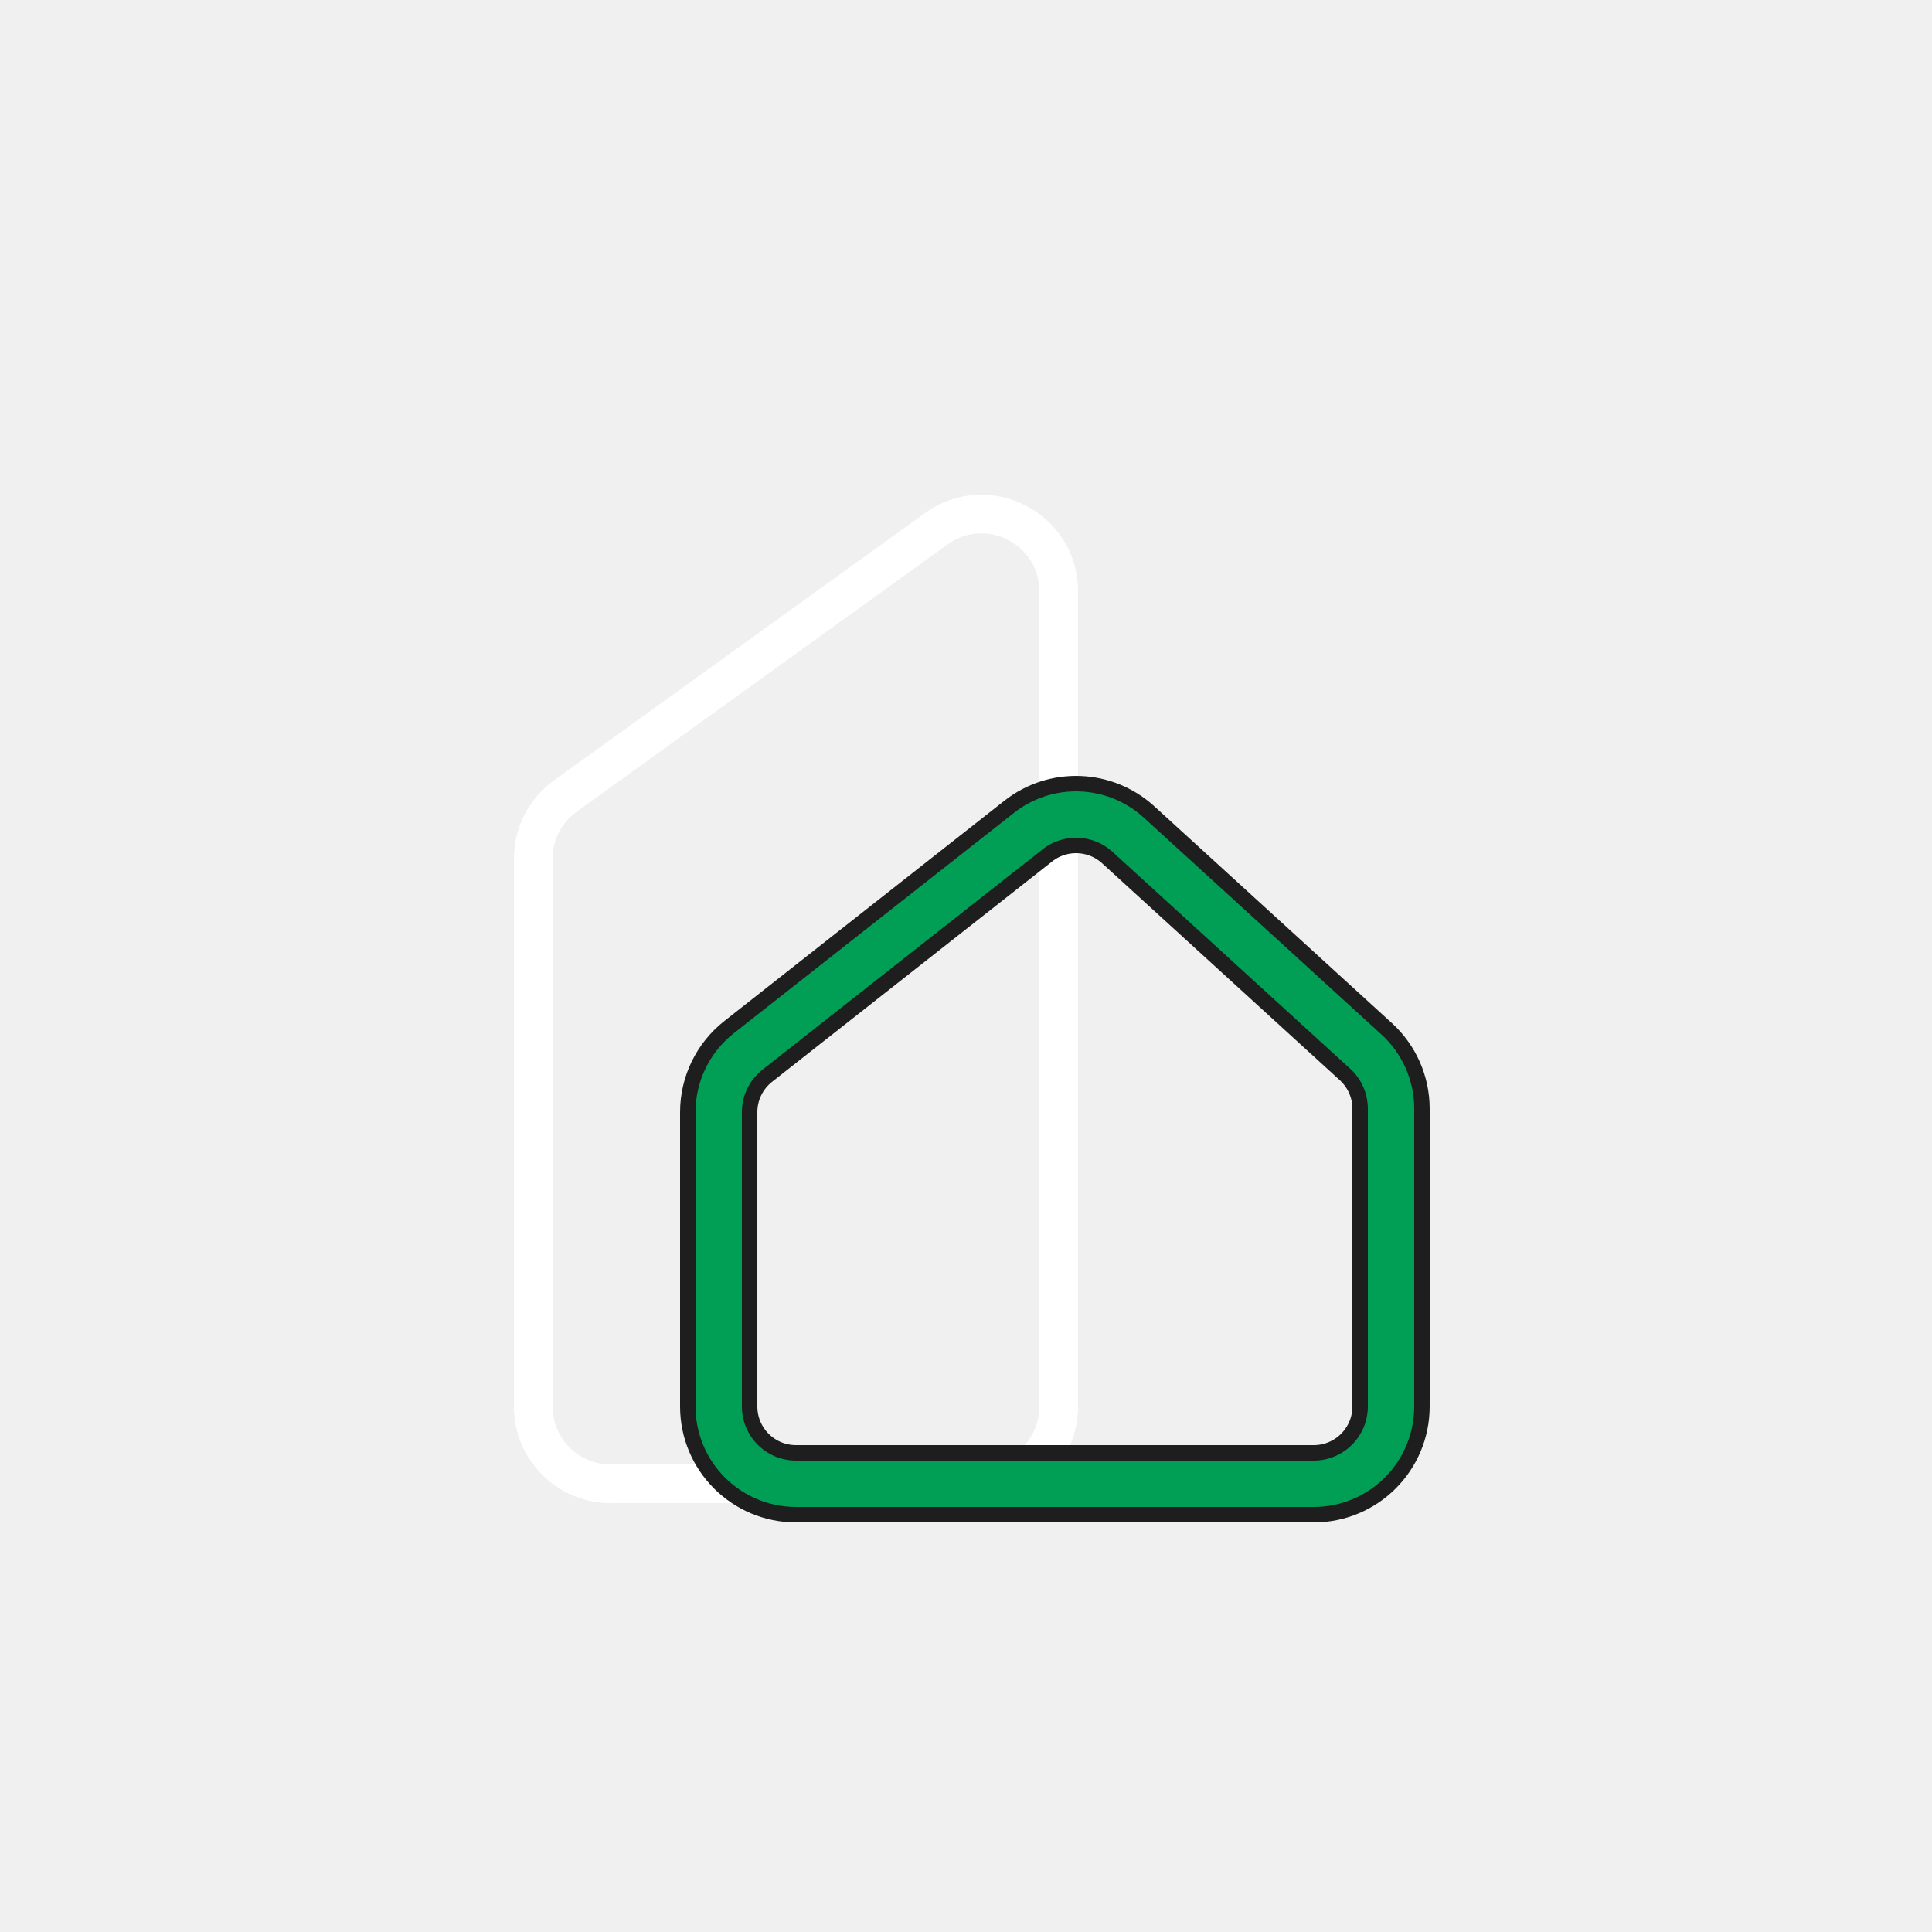
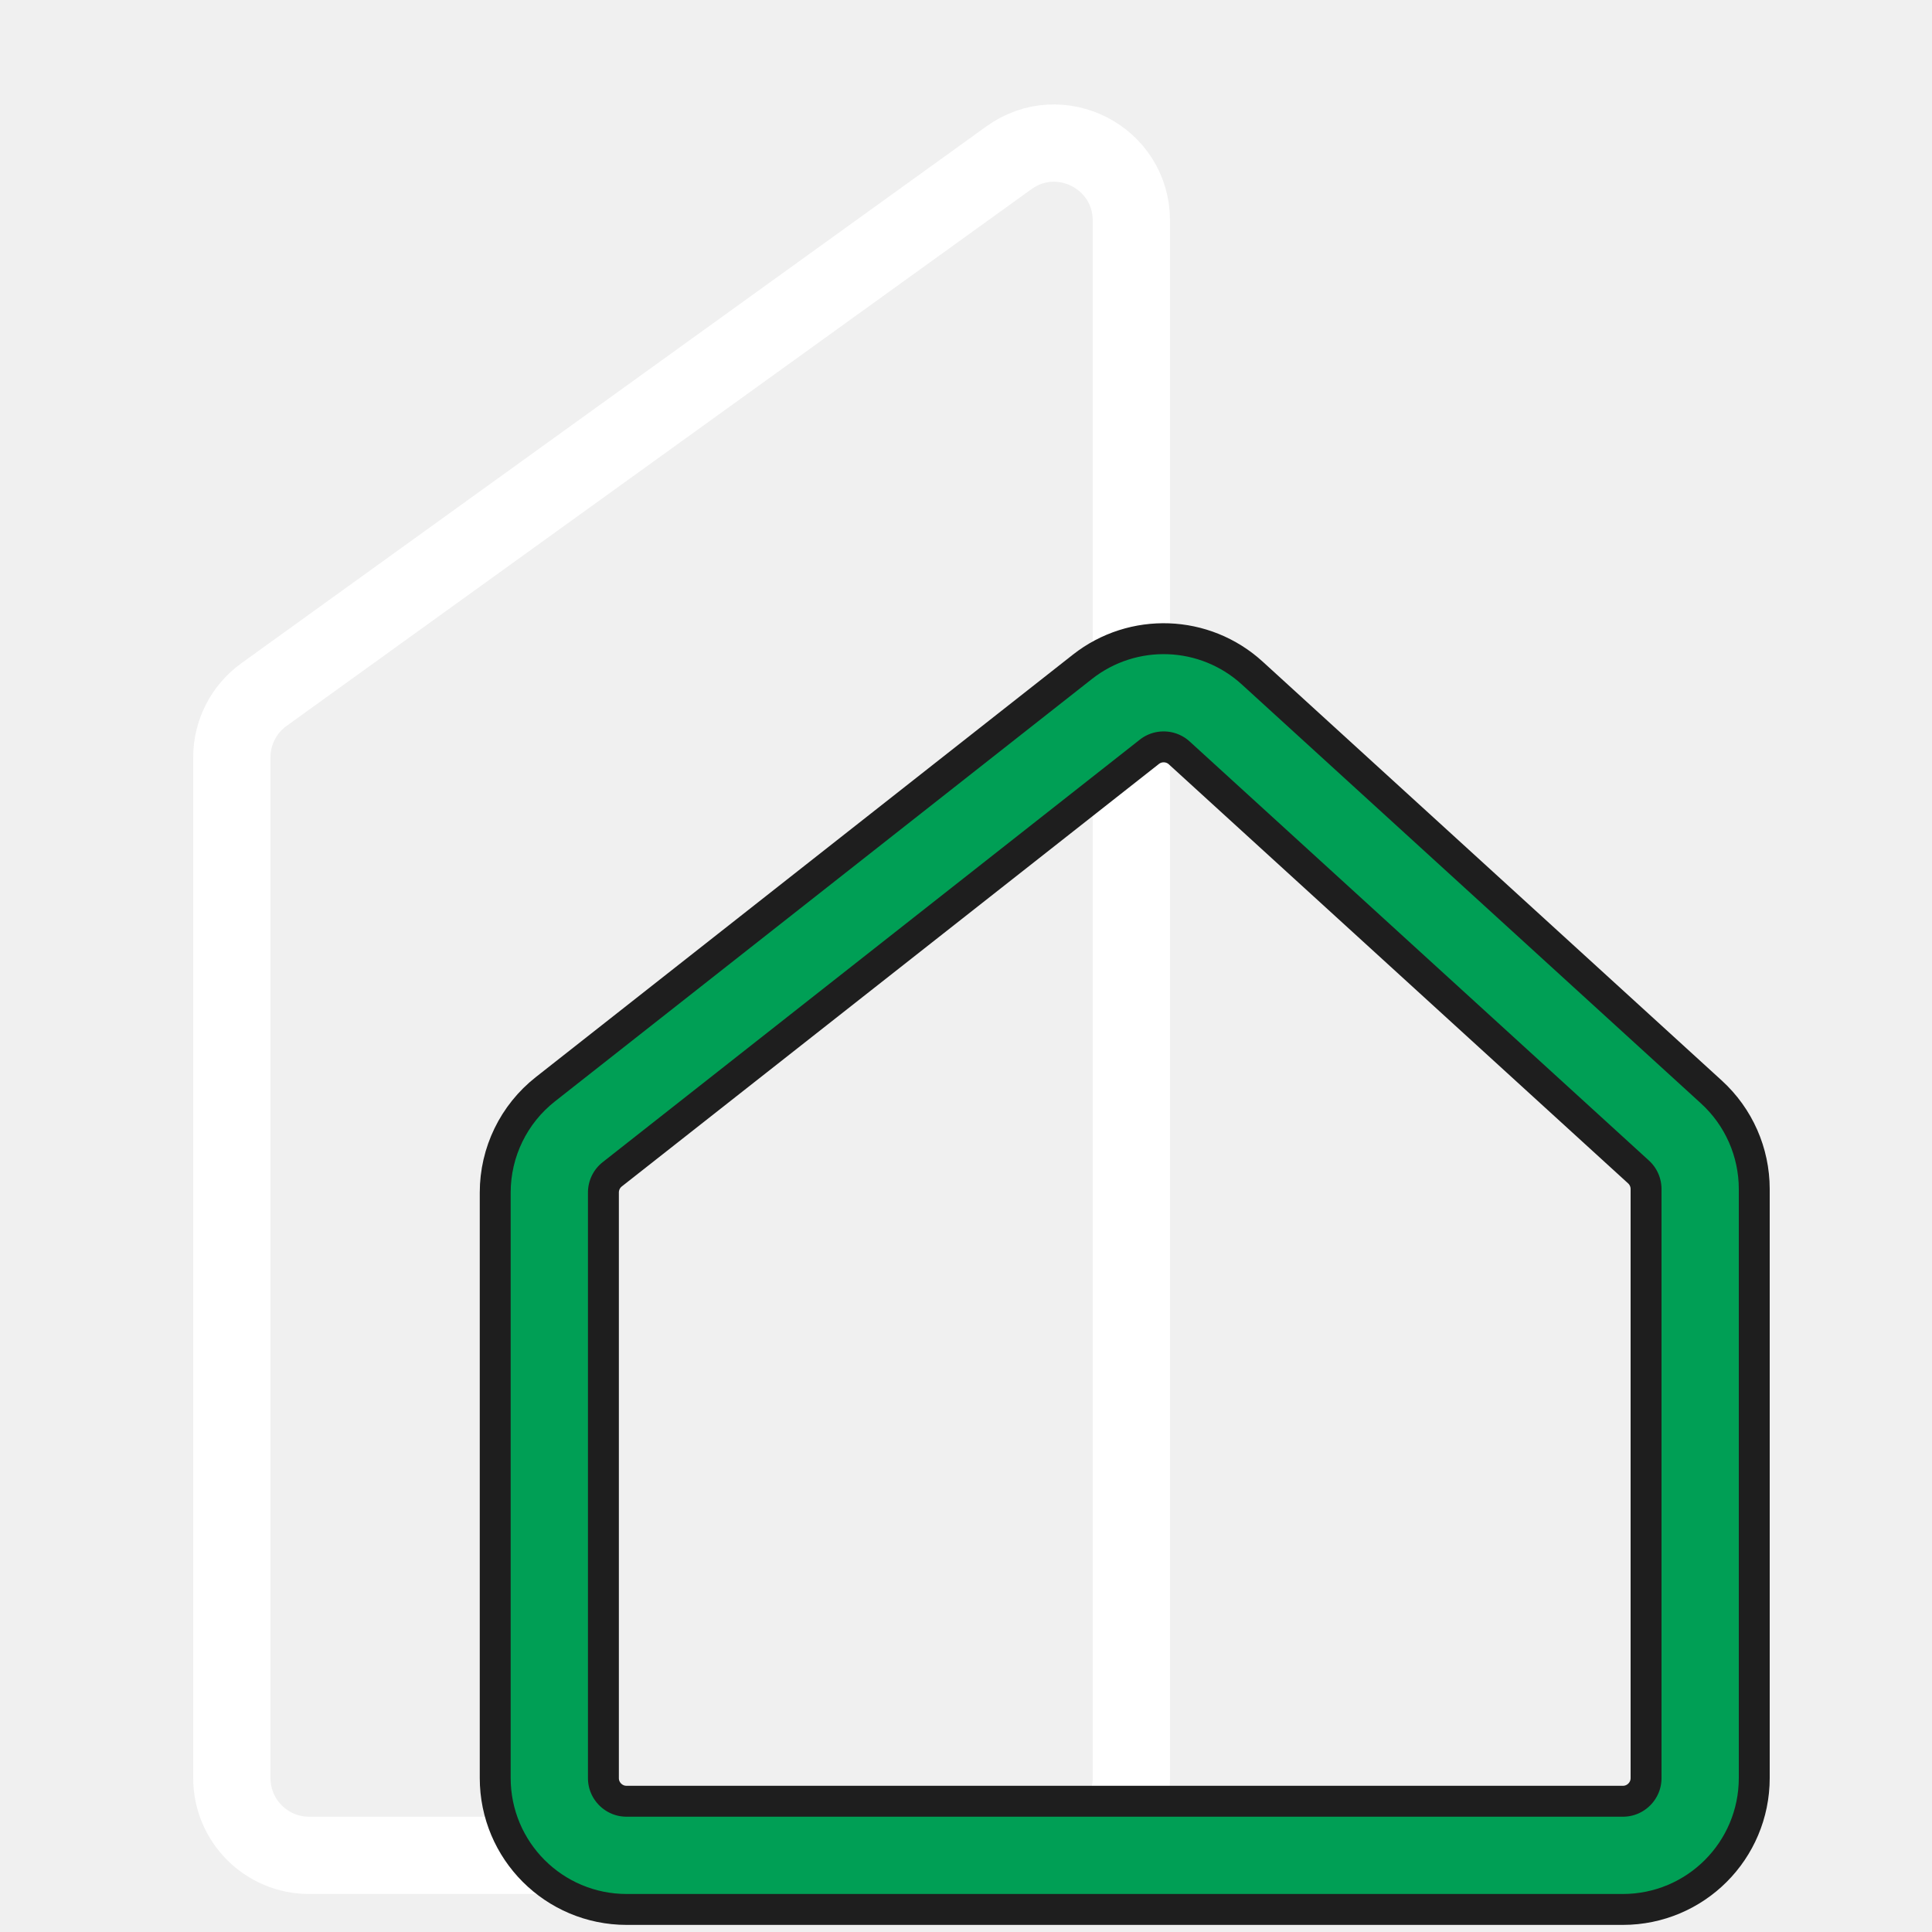
<svg xmlns="http://www.w3.org/2000/svg" width="250" height="250" viewBox="0 0 250 250" fill="none">
-   <path d="M69 111.12V182C69 187.523 73.477 192 79 192H127C132.523 192 137 187.523 137 182V124V102.5V76.532C137 68.379 127.768 63.652 121.154 68.419L73.154 103.007C70.546 104.886 69 107.905 69 111.12Z" stroke="white" stroke-width="5" />
-   <path d="M96.818 136.051L133.061 107.543C136.904 104.52 142.371 104.72 145.983 108.016L176.74 136.08C178.817 137.974 180 140.656 180 143.467V182C180 187.523 175.523 192 170 192H103C97.477 192 93 187.523 93 182V143.911C93 140.844 94.407 137.947 96.818 136.051Z" stroke="#1E1E1E" stroke-width="10" />
-   <path d="M96.818 136.051L133.061 107.543C136.904 104.52 142.371 104.72 145.983 108.016L176.74 136.08C178.817 137.974 180 140.656 180 143.467V182C180 187.523 175.523 192 170 192H103C97.477 192 93 187.523 93 182V143.911C93 140.844 94.407 137.947 96.818 136.051Z" stroke="#009F55" stroke-width="6" />
+   <path d="M30 97.994V230.081C30 235.604 34.477 240.081 40 240.081H136.396C141.919 240.081 146.396 235.604 146.396 230.081V123.685V86.883V28.532C146.396 20.379 137.165 15.652 130.55 20.419L34.154 89.881C31.546 91.76 30 94.779 30 97.994Z" stroke="white" stroke-width="10" />
+   <path d="M74.899 146.45L144.394 91.786C148.238 88.762 153.705 88.962 157.317 92.258L216.74 146.478C218.817 148.373 220 151.054 220 153.865V230.081C220 235.604 215.523 240.081 210 240.081H81.081C75.558 240.081 71.081 235.604 71.081 230.081V154.31C71.081 151.243 72.488 148.346 74.899 146.45Z" stroke="#1E1E1E" stroke-width="18" />
+   <path d="M74.899 146.45L144.394 91.786C148.238 88.762 153.705 88.962 157.317 92.258L216.74 146.478C218.817 148.373 220 151.054 220 153.865V230.081C220 235.604 215.523 240.081 210 240.081H81.081C75.558 240.081 71.081 235.604 71.081 230.081V154.31C71.081 151.243 72.488 148.346 74.899 146.45Z" stroke="#009F55" stroke-width="10" />
</svg>
